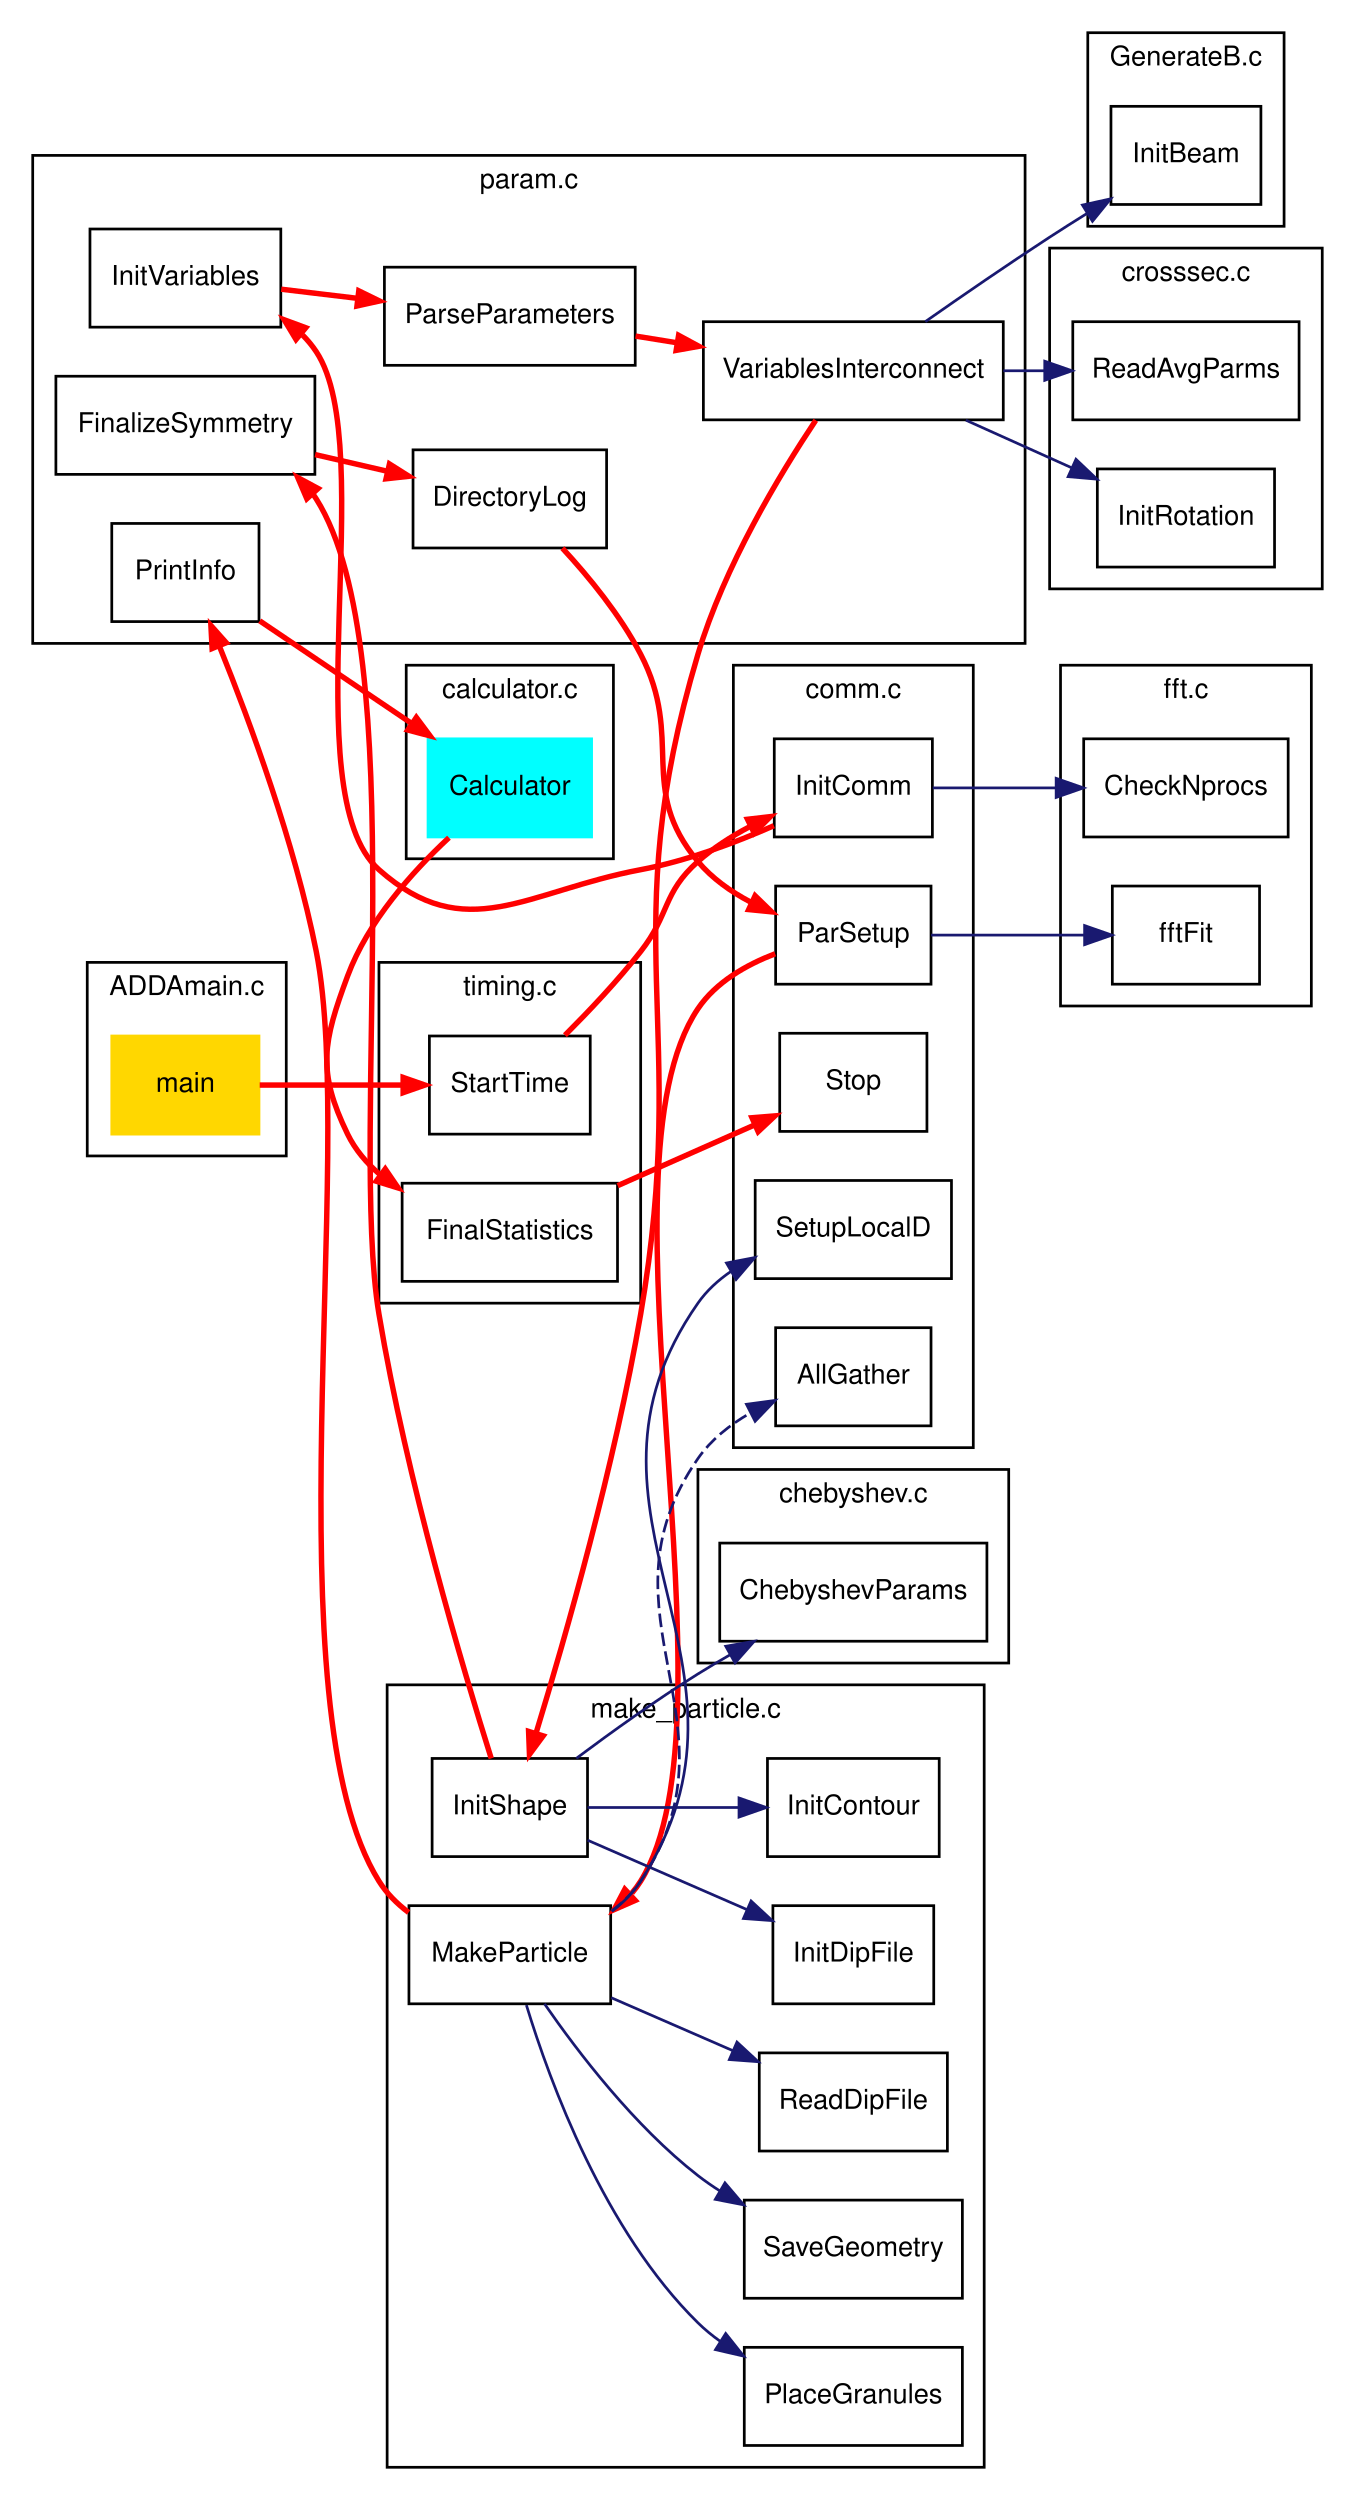
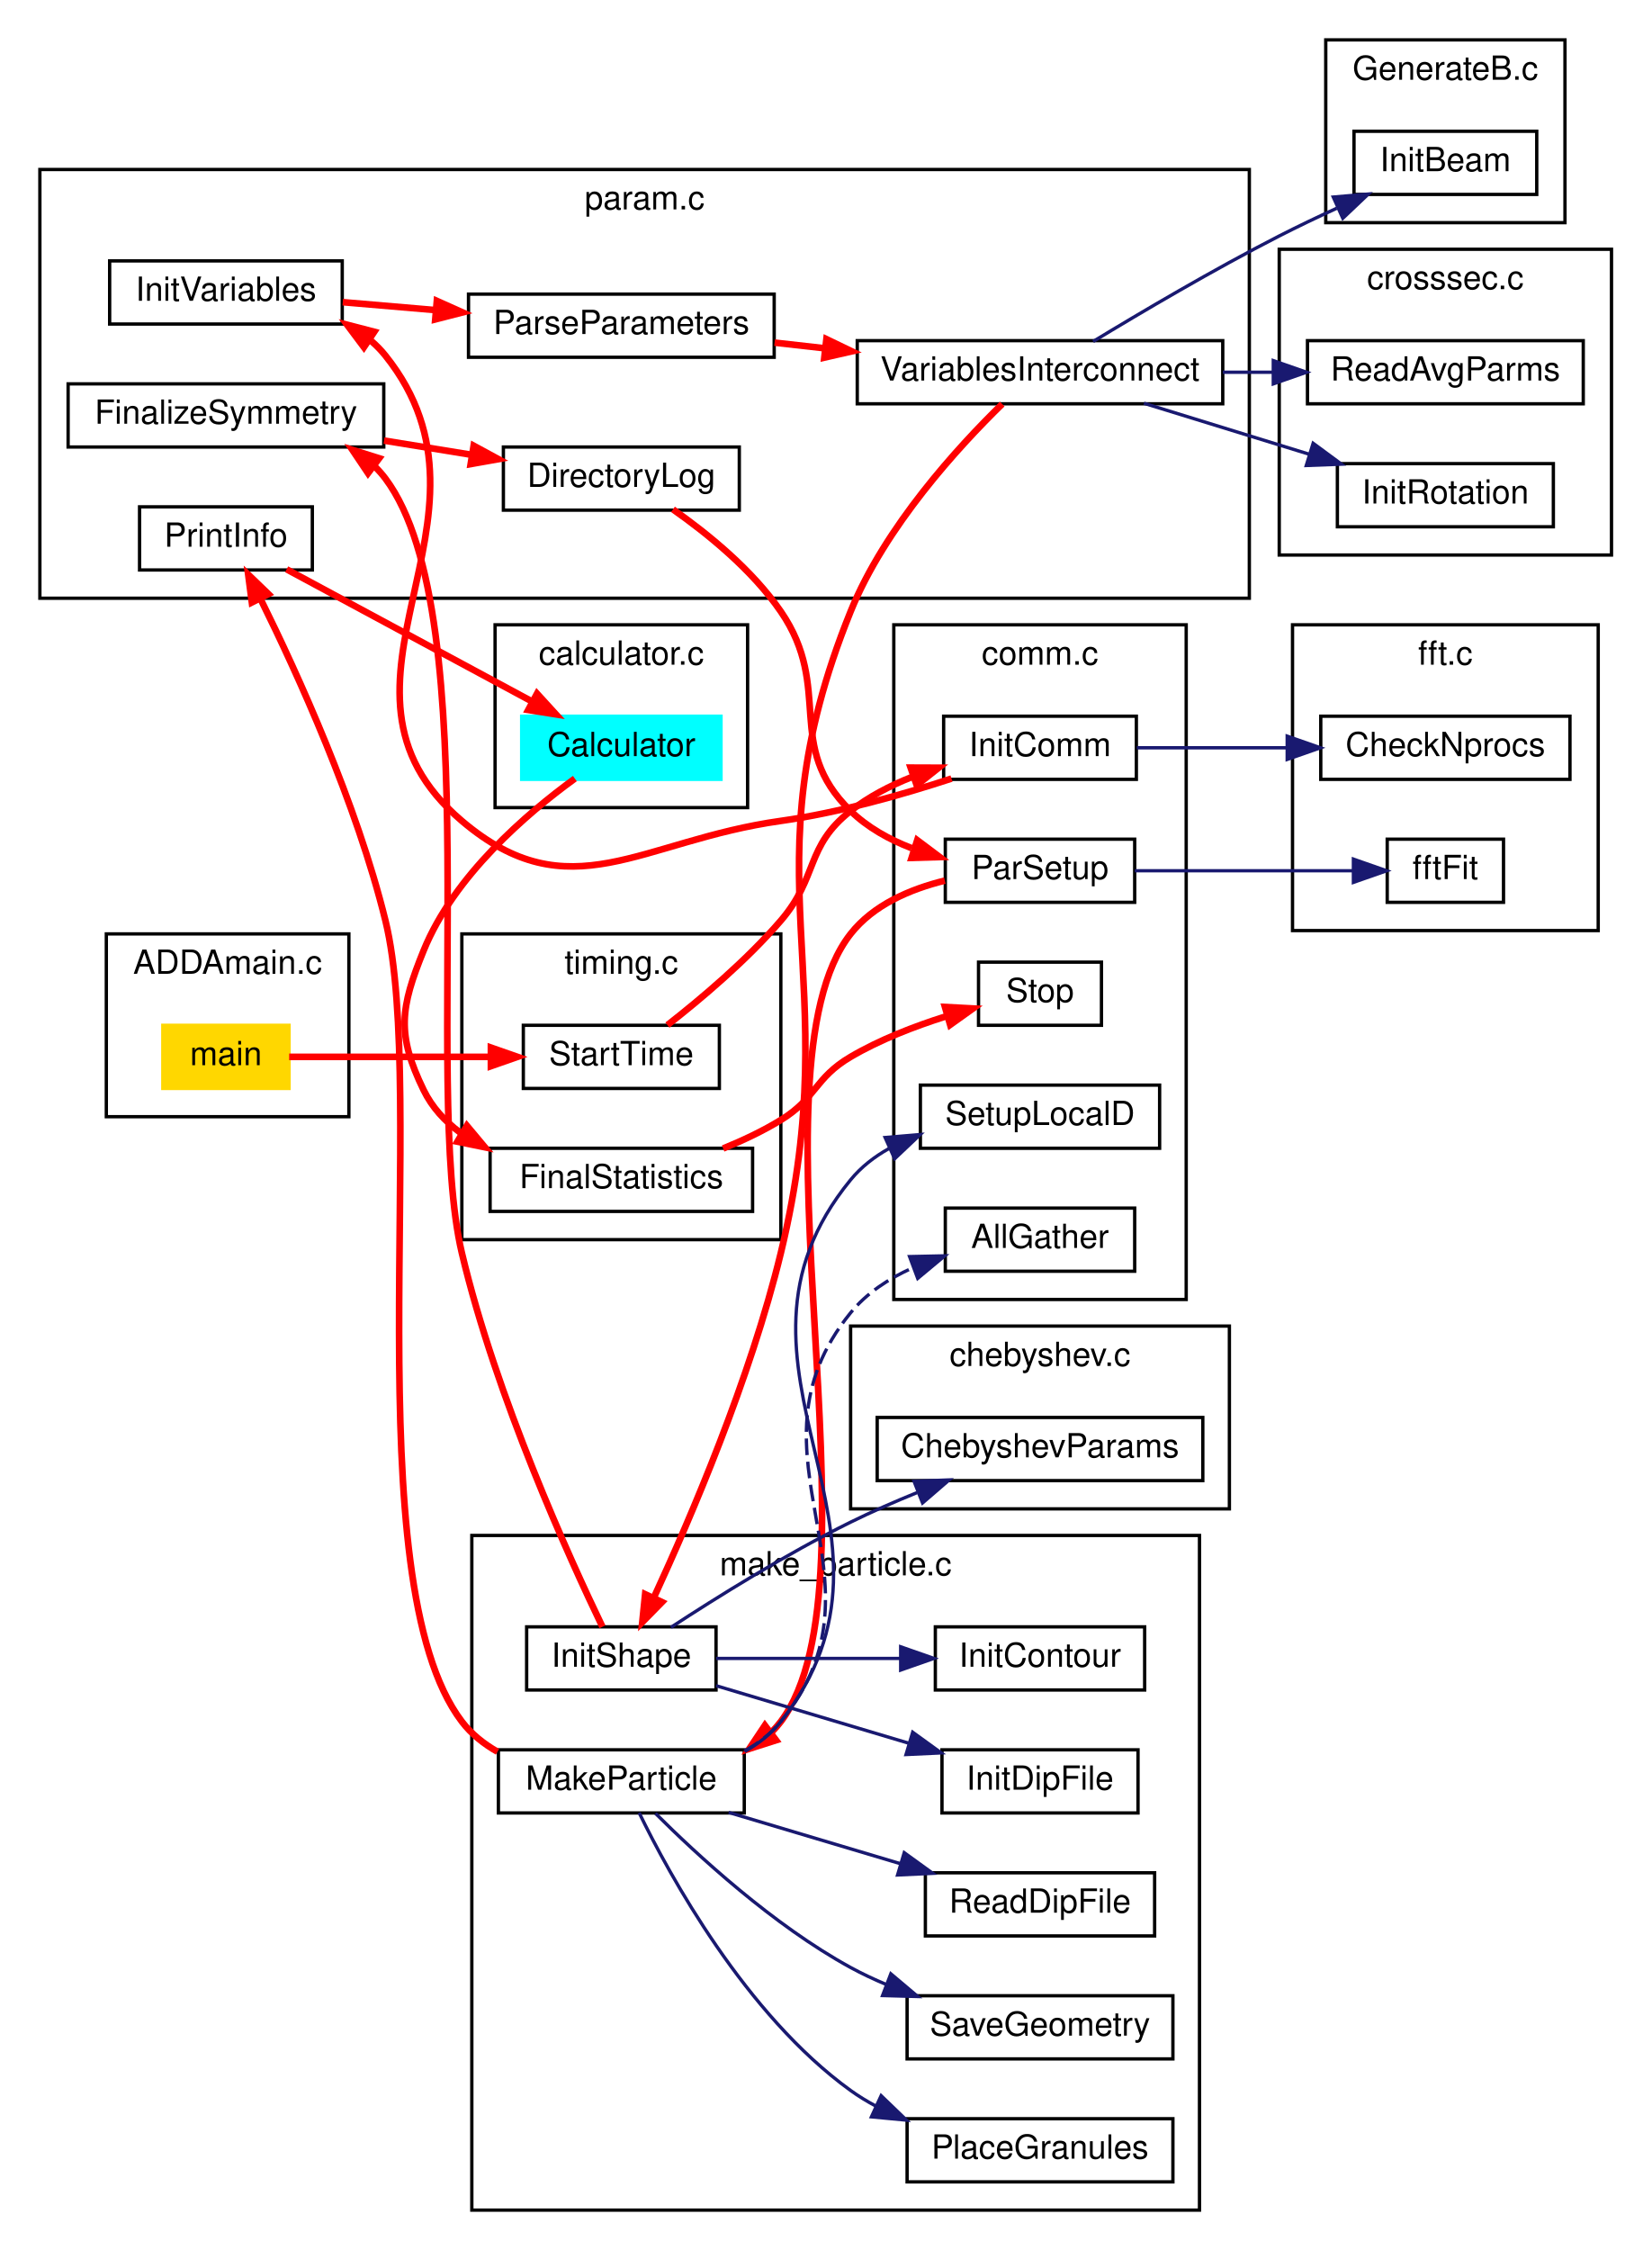
- <svg xmlns="http://www.w3.org/2000/svg" width="497pt" height="917pt" viewBox="0.00 0.00 497.00 917.00">
-   <g id="graph0" class="graph" transform="scale(1 1) rotate(0) translate(4 913)">
-     <polygon fill="white" stroke="white" points="-4,5 -4,-913 494,-913 494,5 -4,5" />
+ <svg xmlns="http://www.w3.org/2000/svg" width="497pt" height="677pt" viewBox="0.00 0.00 497.00 677.00">
+   <g id="graph0" class="graph" transform="scale(1 1) rotate(0) translate(4 673)">
+     <polygon fill="white" stroke="white" points="-4,5 -4,-673 494,-673 494,5 -4,5" />
    <g id="clust2" class="cluster">
-       <polygon fill="none" stroke="black" points="135,-435 135,-560 231,-560 231,-435 135,-435" />
-       <text text-anchor="middle" x="183" y="-548" font-family="Helvetica,sans-Serif" font-size="10.00">timing.c</text>
+       <polygon fill="none" stroke="black" points="135,-300 135,-392 231,-392 231,-300 135,-300" />
+       <text text-anchor="middle" x="183" y="-380" font-family="Helvetica,sans-Serif" font-size="10.00">timing.c</text>
+     </g>
+     <g id="clust3" class="cluster">
+       <polygon fill="none" stroke="black" points="265,-282 265,-485 353,-485 353,-282 265,-282" />
+       <text text-anchor="middle" x="309" y="-473" font-family="Helvetica,sans-Serif" font-size="10.00">comm.c</text>
    </g>
    <g id="clust4" class="cluster">
-       <polygon fill="none" stroke="black" points="138,-8 138,-295 357,-295 357,-8 138,-8" />
-       <text text-anchor="middle" x="247.5" y="-283" font-family="Helvetica,sans-Serif" font-size="10.00">make_particle.c</text>
+       <polygon fill="none" stroke="black" points="138,-8 138,-211 357,-211 357,-8 138,-8" />
+       <text text-anchor="middle" x="247.5" y="-199" font-family="Helvetica,sans-Serif" font-size="10.00">make_particle.c</text>
    </g>
    <g id="clust5" class="cluster">
-       <polygon fill="none" stroke="black" points="8,-677 8,-856 372,-856 372,-677 8,-677" />
-       <text text-anchor="middle" x="190" y="-844" font-family="Helvetica,sans-Serif" font-size="10.00">param.c</text>
+       <polygon fill="none" stroke="black" points="8,-493 8,-622 372,-622 372,-493 8,-493" />
+       <text text-anchor="middle" x="190" y="-610" font-family="Helvetica,sans-Serif" font-size="10.00">param.c</text>
+     </g>
+     <g id="clust6" class="cluster">
+       <polygon fill="none" stroke="black" points="145,-430 145,-485 221,-485 221,-430 145,-430" />
+       <text text-anchor="middle" x="183" y="-473" font-family="Helvetica,sans-Serif" font-size="10.00">calculator.c</text>
+     </g>
+     <g id="clust7" class="cluster">
+       <polygon fill="none" stroke="black" points="395,-606 395,-661 467,-661 467,-606 395,-606" />
+       <text text-anchor="middle" x="431" y="-649" font-family="Helvetica,sans-Serif" font-size="10.00">GenerateB.c</text>
+     </g>
+     <g id="clust8" class="cluster">
+       <polygon fill="none" stroke="black" points="381,-506 381,-598 481,-598 481,-506 381,-506" />
+       <text text-anchor="middle" x="431" y="-586" font-family="Helvetica,sans-Serif" font-size="10.00">crosssec.c</text>
+     </g>
+     <g id="clust1" class="cluster">
+       <polygon fill="none" stroke="black" points="28,-337 28,-392 101,-392 101,-337 28,-337" />
+       <text text-anchor="middle" x="64.5" y="-380" font-family="Helvetica,sans-Serif" font-size="10.00">ADDAmain.c</text>
    </g>
    <g id="clust9" class="cluster">
-       <polygon fill="none" stroke="black" points="252,-303 252,-374 366,-374 366,-303 252,-303" />
-       <text text-anchor="middle" x="309" y="-362" font-family="Helvetica,sans-Serif" font-size="10.00">chebyshev.c</text>
-     </g>
-     <g id="clust1" class="cluster">
-       <polygon fill="none" stroke="black" points="28,-489 28,-560 101,-560 101,-489 28,-489" />
-       <text text-anchor="middle" x="64.5" y="-548" font-family="Helvetica,sans-Serif" font-size="10.00">ADDAmain.c</text>
-     </g>
-     <g id="clust3" class="cluster">
-       <polygon fill="none" stroke="black" points="265,-382 265,-669 353,-669 353,-382 265,-382" />
-       <text text-anchor="middle" x="309" y="-657" font-family="Helvetica,sans-Serif" font-size="10.00">comm.c</text>
-     </g>
-     <g id="clust6" class="cluster">
-       <polygon fill="none" stroke="black" points="145,-598 145,-669 221,-669 221,-598 145,-598" />
-       <text text-anchor="middle" x="183" y="-657" font-family="Helvetica,sans-Serif" font-size="10.00">calculator.c</text>
-     </g>
-     <g id="clust7" class="cluster">
-       <polygon fill="none" stroke="black" points="395,-830 395,-901 467,-901 467,-830 395,-830" />
-       <text text-anchor="middle" x="431" y="-889" font-family="Helvetica,sans-Serif" font-size="10.00">GenerateB.c</text>
-     </g>
-     <g id="clust8" class="cluster">
-       <polygon fill="none" stroke="black" points="381,-697 381,-822 481,-822 481,-697 381,-697" />
-       <text text-anchor="middle" x="431" y="-810" font-family="Helvetica,sans-Serif" font-size="10.00">crosssec.c</text>
+       <polygon fill="none" stroke="black" points="252,-219 252,-274 366,-274 366,-219 252,-219" />
+       <text text-anchor="middle" x="309" y="-262" font-family="Helvetica,sans-Serif" font-size="10.00">chebyshev.c</text>
    </g>
    <g id="clust10" class="cluster">
-       <polygon fill="none" stroke="black" points="385,-544 385,-669 477,-669 477,-544 385,-544" />
-       <text text-anchor="middle" x="431" y="-657" font-family="Helvetica,sans-Serif" font-size="10.00">fft.c</text>
+       <polygon fill="none" stroke="black" points="385,-393 385,-485 477,-485 477,-393 385,-393" />
+       <text text-anchor="middle" x="431" y="-473" font-family="Helvetica,sans-Serif" font-size="10.00">fft.c</text>
    </g>
    <g id="node1" class="node">
-       <polygon fill="gold" stroke="gold" points="91,-533 37,-533 37,-497 91,-497 91,-533" />
-       <text text-anchor="middle" x="64" y="-512.5" font-family="Helvetica,sans-Serif" font-size="10.00">main</text>
+       <polygon fill="gold" stroke="gold" points="83,-364.5 45,-364.5 45,-345.5 83,-345.5 83,-364.5" />
+       <text text-anchor="middle" x="64" y="-352.5" font-family="Helvetica,sans-Serif" font-size="10.00">main</text>
    </g>
    <g id="node2" class="node">
-       <polygon fill="none" stroke="black" points="212.5,-533 153.5,-533 153.5,-497 212.5,-497 212.5,-533" />
-       <text text-anchor="middle" x="183" y="-512.5" font-family="Helvetica,sans-Serif" font-size="10.00">StartTime</text>
+       <polygon fill="none" stroke="black" points="212.5,-364.5 153.5,-364.5 153.5,-345.5 212.5,-345.5 212.5,-364.5" />
+       <text text-anchor="middle" x="183" y="-352.5" font-family="Helvetica,sans-Serif" font-size="10.00">StartTime</text>
    </g>
    <g id="edge6" class="edge">
-       <path fill="none" stroke="red" stroke-width="2" d="M91.257,-515C106.545,-515 126.104,-515 143.147,-515" />
-       <polygon fill="red" stroke="red" points="143.373,-518.5 153.373,-515 143.373,-511.5 143.373,-518.5" />
+       <path fill="none" stroke="red" stroke-width="2" d="M83.025,-355C98.964,-355 122.766,-355 143.033,-355" />
+       <polygon fill="red" stroke="red" points="143.25,-358.5 153.25,-355 143.25,-351.5 143.25,-358.5" />
    </g>
    <g id="node4" class="node">
-       <polygon fill="none" stroke="black" points="338,-642 280,-642 280,-606 338,-606 338,-642" />
-       <text text-anchor="middle" x="309" y="-621.5" font-family="Helvetica,sans-Serif" font-size="10.00">InitComm</text>
+       <polygon fill="none" stroke="black" points="338,-457.5 280,-457.5 280,-438.5 338,-438.5 338,-457.5" />
+       <text text-anchor="middle" x="309" y="-445.5" font-family="Helvetica,sans-Serif" font-size="10.00">InitComm</text>
    </g>
    <g id="edge7" class="edge">
-       <path fill="none" stroke="red" stroke-width="2" d="M203.218,-533.286C212.114,-542.176 222.556,-553.245 231,-564 241.736,-577.673 239.007,-585.45 252,-597 257.546,-601.93 264.152,-606.159 270.849,-609.709" />
-       <polygon fill="red" stroke="red" points="269.422,-612.907 279.946,-614.129 272.481,-606.611 269.422,-612.907" />
+       <path fill="none" stroke="red" stroke-width="2" d="M196.867,-364.564C206.856,-372.362 220.694,-384.012 231,-396 242.333,-409.183 238.326,-418.265 252,-429 257.426,-433.26 263.861,-436.592 270.401,-439.191" />
+       <polygon fill="red" stroke="red" points="269.36,-442.534 279.955,-442.495 271.649,-435.918 269.36,-442.534" />
    </g>
    <g id="node3" class="node">
-       <polygon fill="none" stroke="black" points="222.5,-479 143.5,-479 143.5,-443 222.5,-443 222.5,-479" />
-       <text text-anchor="middle" x="183" y="-458.5" font-family="Helvetica,sans-Serif" font-size="10.00">FinalStatistics</text>
+       <polygon fill="none" stroke="black" points="222.5,-327.5 143.5,-327.5 143.5,-308.5 222.5,-308.5 222.5,-327.5" />
+       <text text-anchor="middle" x="183" y="-315.5" font-family="Helvetica,sans-Serif" font-size="10.00">FinalStatistics</text>
    </g>
    <g id="node7" class="node">
-       <polygon fill="none" stroke="black" points="336,-534 282,-534 282,-498 336,-498 336,-534" />
-       <text text-anchor="middle" x="309" y="-513.5" font-family="Helvetica,sans-Serif" font-size="10.00">Stop</text>
+       <polygon fill="none" stroke="black" points="327.5,-383.5 290.5,-383.5 290.5,-364.5 327.5,-364.5 327.5,-383.5" />
+       <text text-anchor="middle" x="309" y="-371.5" font-family="Helvetica,sans-Serif" font-size="10.00">Stop</text>
    </g>
    <g id="edge19" class="edge">
-       <path fill="none" stroke="red" stroke-width="2" d="M222.555,-478.101C238.451,-485.152 256.759,-493.272 272.34,-500.183" />
-       <polygon fill="red" stroke="red" points="271.083,-503.454 281.644,-504.31 273.921,-497.056 271.083,-503.454" />
+       <path fill="none" stroke="red" stroke-width="2" d="M213.629,-327.428C219.575,-329.845 225.639,-332.709 231,-336 241.726,-342.585 241.148,-348.623 252,-355 260.775,-360.157 271.153,-364.169 280.575,-367.15" />
+       <polygon fill="red" stroke="red" points="279.723,-370.547 290.303,-369.985 281.682,-363.827 279.723,-370.547" />
    </g>
    <g id="node16" class="node">
-       <polygon fill="none" stroke="black" points="99,-829 29,-829 29,-793 99,-793 99,-829" />
-       <text text-anchor="middle" x="64" y="-808.5" font-family="Helvetica,sans-Serif" font-size="10.00">InitVariables</text>
+       <polygon fill="none" stroke="black" points="99,-594.5 29,-594.5 29,-575.5 99,-575.5 99,-594.5" />
+       <text text-anchor="middle" x="64" y="-582.5" font-family="Helvetica,sans-Serif" font-size="10.00">InitVariables</text>
    </g>
    <g id="edge8" class="edge">
-       <path fill="none" stroke="red" stroke-width="2" d="M279.862,-610.13C265.597,-603.857 247.779,-597.153 231,-594 189.067,-586.12 166.931,-565.701 135,-594 103.171,-622.209 135.482,-748.54 112,-784 110.545,-786.197 108.846,-788.236 106.974,-790.126" />
-       <polygon fill="red" stroke="red" points="104.515,-787.619 99.045,-796.692 108.979,-793.01 104.515,-787.619" />
+       <path fill="none" stroke="red" stroke-width="2" d="M282.369,-438.737C267.573,-433.883 248.486,-428.449 231,-426 188.746,-420.082 167.524,-398.384 135,-426 86.934,-466.814 151.39,-516.761 112,-566 110.722,-567.598 109.288,-569.062 107.737,-570.404" />
+       <polygon fill="red" stroke="red" points="105.541,-567.663 99.192,-576.145 109.445,-573.474 105.541,-567.663" />
    </g>
    <g id="node28" class="node">
-       <polygon fill="none" stroke="black" points="468.5,-642 393.5,-642 393.5,-606 468.5,-606 468.5,-642" />
-       <text text-anchor="middle" x="431" y="-621.5" font-family="Helvetica,sans-Serif" font-size="10.00">CheckNprocs</text>
+       <polygon fill="none" stroke="black" points="468.5,-457.5 393.5,-457.5 393.5,-438.5 468.5,-438.5 468.5,-457.5" />
+       <text text-anchor="middle" x="431" y="-445.5" font-family="Helvetica,sans-Serif" font-size="10.00">CheckNprocs</text>
    </g>
    <g id="edge26" class="edge">
-       <path fill="none" stroke="midnightblue" d="M338.135,-624C351.531,-624 367.912,-624 383.113,-624" />
-       <polygon fill="midnightblue" stroke="midnightblue" points="383.396,-627.5 393.396,-624 383.396,-620.5 383.396,-627.5" />
+       <path fill="none" stroke="midnightblue" d="M338.135,-448C351.531,-448 367.912,-448 383.113,-448" />
+       <polygon fill="midnightblue" stroke="midnightblue" points="383.396,-451.5 393.396,-448 383.396,-444.5 383.396,-451.5" />
    </g>
    <g id="node5" class="node">
-       <polygon fill="none" stroke="black" points="337.5,-588 280.5,-588 280.5,-552 337.5,-552 337.5,-588" />
-       <text text-anchor="middle" x="309" y="-567.5" font-family="Helvetica,sans-Serif" font-size="10.00">ParSetup</text>
+       <polygon fill="none" stroke="black" points="337.5,-420.5 280.5,-420.5 280.5,-401.5 337.5,-401.5 337.5,-420.5" />
+       <text text-anchor="middle" x="309" y="-408.5" font-family="Helvetica,sans-Serif" font-size="10.00">ParSetup</text>
    </g>
    <g id="node12" class="node">
-       <polygon fill="none" stroke="black" points="220,-214 146,-214 146,-178 220,-178 220,-214" />
-       <text text-anchor="middle" x="183" y="-193.5" font-family="Helvetica,sans-Serif" font-size="10.00">MakeParticle</text>
+       <polygon fill="none" stroke="black" points="220,-146.5 146,-146.5 146,-127.5 220,-127.5 220,-146.5" />
+       <text text-anchor="middle" x="183" y="-134.5" font-family="Helvetica,sans-Serif" font-size="10.00">MakeParticle</text>
    </g>
    <g id="edge15" class="edge">
-       <path fill="none" stroke="red" stroke-width="2" d="M280.32,-563.163C269.709,-559.095 258.58,-552.753 252,-543 212.142,-483.924 268.7,-283.475 231,-223 230.042,-221.463 228.962,-220.004 227.784,-218.621" />
-       <polygon fill="red" stroke="red" points="229.837,-215.751 220.132,-211.501 225.069,-220.875 229.837,-215.751" />
+       <path fill="none" stroke="red" stroke-width="2" d="M280.36,-408.033C269.888,-405.462 258.851,-400.718 252,-392 219.331,-350.427 262.859,-197.196 231,-155 230.2,-153.941 229.33,-152.944 228.401,-152.006" />
+       <polygon fill="red" stroke="red" points="230.391,-149.123 220.298,-145.902 226.179,-154.714 230.391,-149.123" />
    </g>
    <g id="node27" class="node">
-       <polygon fill="none" stroke="black" points="458,-588 404,-588 404,-552 458,-552 458,-588" />
-       <text text-anchor="middle" x="431" y="-567.5" font-family="Helvetica,sans-Serif" font-size="10.00">fftFit</text>
+       <polygon fill="none" stroke="black" points="448.5,-420.5 413.5,-420.5 413.5,-401.5 448.5,-401.5 448.5,-420.5" />
+       <text text-anchor="middle" x="431" y="-408.5" font-family="Helvetica,sans-Serif" font-size="10.00">fftFit</text>
    </g>
    <g id="edge25" class="edge">
-       <path fill="none" stroke="midnightblue" d="M337.53,-570C354.189,-570 375.627,-570 393.666,-570" />
-       <polygon fill="midnightblue" stroke="midnightblue" points="393.832,-573.5 403.832,-570 393.832,-566.5 393.832,-573.5" />
+       <path fill="none" stroke="midnightblue" d="M337.53,-411C357.264,-411 383.704,-411 403.256,-411" />
+       <polygon fill="midnightblue" stroke="midnightblue" points="403.323,-414.5 413.323,-411 403.323,-407.5 403.323,-414.5" />
    </g>
    <g id="node6" class="node">
-       <polygon fill="none" stroke="black" points="345,-480 273,-480 273,-444 345,-444 345,-480" />
-       <text text-anchor="middle" x="309" y="-459.5" font-family="Helvetica,sans-Serif" font-size="10.00">SetupLocalD</text>
+       <polygon fill="none" stroke="black" points="345,-346.5 273,-346.5 273,-327.5 345,-327.5 345,-346.5" />
+       <text text-anchor="middle" x="309" y="-334.5" font-family="Helvetica,sans-Serif" font-size="10.00">SetupLocalD</text>
    </g>
    <g id="node8" class="node">
-       <polygon fill="none" stroke="black" points="337.5,-426 280.5,-426 280.5,-390 337.5,-390 337.5,-426" />
-       <text text-anchor="middle" x="309" y="-405.5" font-family="Helvetica,sans-Serif" font-size="10.00">AllGather</text>
+       <polygon fill="none" stroke="black" points="337.5,-309.5 280.5,-309.5 280.5,-290.5 337.5,-290.5 337.5,-309.5" />
+       <text text-anchor="middle" x="309" y="-297.5" font-family="Helvetica,sans-Serif" font-size="10.00">AllGather</text>
    </g>
    <g id="node9" class="node">
-       <polygon fill="none" stroke="black" points="211.5,-268 154.5,-268 154.5,-232 211.5,-232 211.5,-268" />
-       <text text-anchor="middle" x="183" y="-247.5" font-family="Helvetica,sans-Serif" font-size="10.00">InitShape</text>
+       <polygon fill="none" stroke="black" points="211.5,-183.5 154.5,-183.5 154.5,-164.5 211.5,-164.5 211.5,-183.5" />
+       <text text-anchor="middle" x="183" y="-171.5" font-family="Helvetica,sans-Serif" font-size="10.00">InitShape</text>
    </g>
    <g id="node10" class="node">
-       <polygon fill="none" stroke="black" points="338.5,-214 279.5,-214 279.5,-178 338.5,-178 338.5,-214" />
-       <text text-anchor="middle" x="309" y="-193.5" font-family="Helvetica,sans-Serif" font-size="10.00">InitDipFile</text>
+       <polygon fill="none" stroke="black" points="338.5,-146.5 279.5,-146.5 279.5,-127.5 338.5,-127.5 338.5,-146.5" />
+       <text text-anchor="middle" x="309" y="-134.5" font-family="Helvetica,sans-Serif" font-size="10.00">InitDipFile</text>
    </g>
    <g id="edge1" class="edge">
-       <path fill="none" stroke="midnightblue" d="M211.52,-238.016C228.732,-230.52 251.144,-220.76 270.034,-212.534" />
-       <polygon fill="midnightblue" stroke="midnightblue" points="271.494,-215.715 279.265,-208.514 268.699,-209.298 271.494,-215.715" />
+       <path fill="none" stroke="midnightblue" d="M211.52,-165.789C228.575,-160.699 250.735,-154.087 269.515,-148.483" />
+       <polygon fill="midnightblue" stroke="midnightblue" points="270.683,-151.788 279.265,-145.574 268.681,-145.08 270.683,-151.788" />
    </g>
    <g id="node11" class="node">
-       <polygon fill="none" stroke="black" points="340.5,-268 277.5,-268 277.5,-232 340.5,-232 340.5,-268" />
-       <text text-anchor="middle" x="309" y="-247.5" font-family="Helvetica,sans-Serif" font-size="10.00">InitContour</text>
+       <polygon fill="none" stroke="black" points="340.5,-183.5 277.5,-183.5 277.5,-164.5 340.5,-164.5 340.5,-183.5" />
+       <text text-anchor="middle" x="309" y="-171.5" font-family="Helvetica,sans-Serif" font-size="10.00">InitContour</text>
    </g>
    <g id="edge2" class="edge">
-       <path fill="none" stroke="midnightblue" d="M211.52,-250C227.819,-250 248.779,-250 266.997,-250" />
-       <polygon fill="midnightblue" stroke="midnightblue" points="267.069,-253.5 277.069,-250 267.069,-246.5 267.069,-253.5" />
+       <path fill="none" stroke="midnightblue" d="M211.52,-174C227.819,-174 248.779,-174 266.997,-174" />
+       <polygon fill="midnightblue" stroke="midnightblue" points="267.069,-177.5 277.069,-174 267.069,-170.5 267.069,-177.5" />
    </g>
    <g id="node19" class="node">
-       <polygon fill="none" stroke="black" points="111.5,-775 16.5,-775 16.5,-739 111.5,-739 111.5,-775" />
-       <text text-anchor="middle" x="64" y="-754.5" font-family="Helvetica,sans-Serif" font-size="10.00">FinalizeSymmetry</text>
+       <polygon fill="none" stroke="black" points="111.5,-557.5 16.5,-557.5 16.5,-538.5 111.5,-538.5 111.5,-557.5" />
+       <text text-anchor="middle" x="64" y="-545.5" font-family="Helvetica,sans-Serif" font-size="10.00">FinalizeSymmetry</text>
    </g>
    <g id="edge12" class="edge">
-       <path fill="none" stroke="red" stroke-width="2" d="M176.184,-268.011C166.017,-300.295 145.13,-370.317 135,-431 124.027,-496.731 147.572,-673.647 112,-730 111.67,-730.522 111.327,-731.035 110.97,-731.54" />
-       <polygon fill="red" stroke="red" points="108.361,-729.206 104.197,-738.948 113.528,-733.929 108.361,-729.206" />
+       <path fill="none" stroke="red" stroke-width="2" d="M177.307,-183.521C167.593,-203.701 145.327,-252.494 135,-296 122.984,-346.623 143.176,-487.346 112,-529 111.077,-530.233 110.061,-531.386 108.968,-532.465" />
+       <polygon fill="red" stroke="red" points="106.739,-529.761 100.829,-538.555 110.933,-535.366 106.739,-529.761" />
    </g>
    <g id="node26" class="node">
-       <polygon fill="none" stroke="black" points="358,-347 260,-347 260,-311 358,-311 358,-347" />
-       <text text-anchor="middle" x="309" y="-326.5" font-family="Helvetica,sans-Serif" font-size="10.00">ChebyshevParams</text>
+       <polygon fill="none" stroke="black" points="358,-246.5 260,-246.5 260,-227.5 358,-227.5 358,-246.5" />
+       <text text-anchor="middle" x="309" y="-234.5" font-family="Helvetica,sans-Serif" font-size="10.00">ChebyshevParams</text>
    </g>
    <g id="edge23" class="edge">
-       <path fill="none" stroke="midnightblue" d="M207.385,-268.026C220.262,-277.649 236.694,-289.444 252,-299 255.786,-301.364 259.775,-303.73 263.807,-306.039" />
-       <polygon fill="midnightblue" stroke="midnightblue" points="262.206,-309.153 272.643,-310.978 265.622,-303.043 262.206,-309.153" />
+       <path fill="none" stroke="midnightblue" d="M197.935,-183.355C211.413,-192.171 232.592,-205.422 252,-215 258.356,-218.137 265.278,-221.157 272.018,-223.901" />
+       <polygon fill="midnightblue" stroke="midnightblue" points="271.09,-227.297 281.677,-227.706 273.655,-220.784 271.09,-227.297" />
    </g>
    <g id="node13" class="node">
-       <polygon fill="none" stroke="black" points="343.5,-160 274.5,-160 274.5,-124 343.5,-124 343.5,-160" />
-       <text text-anchor="middle" x="309" y="-139.5" font-family="Helvetica,sans-Serif" font-size="10.00">ReadDipFile</text>
+       <polygon fill="none" stroke="black" points="343.5,-109.5 274.5,-109.5 274.5,-90.5 343.5,-90.5 343.5,-109.5" />
+       <text text-anchor="middle" x="309" y="-97.5" font-family="Helvetica,sans-Serif" font-size="10.00">ReadDipFile</text>
    </g>
    <g id="edge3" class="edge">
-       <path fill="none" stroke="midnightblue" d="M220.199,-180.236C234.156,-174.158 250.235,-167.156 264.789,-160.818" />
-       <polygon fill="midnightblue" stroke="midnightblue" points="266.324,-163.967 274.095,-156.765 263.529,-157.549 266.324,-163.967" />
+       <path fill="none" stroke="midnightblue" d="M215.29,-127.663C231.004,-122.975 250.238,-117.235 267.106,-112.202" />
+       <polygon fill="midnightblue" stroke="midnightblue" points="268.138,-115.547 276.72,-109.334 266.136,-108.839 268.138,-115.547" />
    </g>
    <g id="node14" class="node">
-       <polygon fill="none" stroke="black" points="349,-52 269,-52 269,-16 349,-16 349,-52" />
-       <text text-anchor="middle" x="309" y="-31.5" font-family="Helvetica,sans-Serif" font-size="10.00">PlaceGranules</text>
+       <polygon fill="none" stroke="black" points="349,-35.5 269,-35.5 269,-16.5 349,-16.5 349,-35.5" />
+       <text text-anchor="middle" x="309" y="-23.5" font-family="Helvetica,sans-Serif" font-size="10.00">PlaceGranules</text>
    </g>
    <g id="edge4" class="edge">
-       <path fill="none" stroke="midnightblue" d="M189.079,-177.54C197.718,-149.183 217.748,-94.663 252,-61 254.501,-58.542 257.268,-56.274 260.195,-54.186" />
-       <polygon fill="midnightblue" stroke="midnightblue" points="262.185,-57.069 268.774,-48.772 258.45,-51.148 262.185,-57.069" />
+       <path fill="none" stroke="midnightblue" d="M188.356,-127.564C197.474,-108.839 220.375,-66.828 252,-44 254.368,-42.291 256.905,-40.739 259.545,-39.331" />
+       <polygon fill="midnightblue" stroke="midnightblue" points="261.188,-42.428 268.815,-35.075 258.267,-36.066 261.188,-42.428" />
    </g>
    <g id="node15" class="node">
-       <polygon fill="none" stroke="black" points="349,-106 269,-106 269,-70 349,-70 349,-106" />
-       <text text-anchor="middle" x="309" y="-85.5" font-family="Helvetica,sans-Serif" font-size="10.00">SaveGeometry</text>
+       <polygon fill="none" stroke="black" points="349,-72.5 269,-72.5 269,-53.5 349,-53.5 349,-72.5" />
+       <text text-anchor="middle" x="309" y="-60.5" font-family="Helvetica,sans-Serif" font-size="10.00">SaveGeometry</text>
    </g>
    <g id="edge5" class="edge">
-       <path fill="none" stroke="midnightblue" d="M195.731,-177.978C208.043,-160.164 228.807,-133.031 252,-115 254.556,-113.013 257.283,-111.12 260.104,-109.328" />
-       <polygon fill="midnightblue" stroke="midnightblue" points="261.912,-112.325 268.777,-104.256 258.378,-106.282 261.912,-112.325" />
+       <path fill="none" stroke="midnightblue" d="M193.273,-127.371C205.625,-115.043 228.646,-93.757 252,-81 255.431,-79.126 259.088,-77.41 262.827,-75.846" />
+       <polygon fill="midnightblue" stroke="midnightblue" points="264.109,-79.103 272.206,-72.271 261.616,-72.562 264.109,-79.103" />
    </g>
    <g id="node21" class="node">
-       <polygon fill="none" stroke="black" points="91,-721 37,-721 37,-685 91,-685 91,-721" />
-       <text text-anchor="middle" x="64" y="-700.5" font-family="Helvetica,sans-Serif" font-size="10.00">PrintInfo</text>
+       <polygon fill="none" stroke="black" points="90,-520.5 38,-520.5 38,-501.5 90,-501.5 90,-520.5" />
+       <text text-anchor="middle" x="64" y="-508.5" font-family="Helvetica,sans-Serif" font-size="10.00">PrintInfo</text>
    </g>
    <g id="edge16" class="edge">
-       <path fill="none" stroke="red" stroke-width="2" d="M145.875,-211.505C141.611,-214.725 137.792,-218.531 135,-223 94.762,-287.415 126.843,-489.515 112,-564 104.063,-603.828 87.784,-647.956 76.632,-675.583" />
-       <polygon fill="red" stroke="red" points="73.336,-674.396 72.78,-684.976 79.812,-677.052 73.336,-674.396" />
+       <path fill="none" stroke="red" stroke-width="2" d="M145.726,-145.92C141.598,-148.272 137.856,-151.244 135,-155 102.437,-197.825 124.87,-343.763 112,-396 103.275,-431.413 85.569,-470.22 74.554,-492.485" />
+       <polygon fill="red" stroke="red" points="71.396,-490.974 70.02,-501.479 77.647,-494.125 71.396,-490.974" />
    </g>
    <g id="edge24" class="edge">
-       <path fill="none" stroke="midnightblue" d="M220.454,-211.933C224.554,-215.065 228.241,-218.733 231,-223 282.416,-302.507 197.748,-357.4 252,-435 255.208,-439.589 259.416,-443.427 264.085,-446.629" />
-       <polygon fill="midnightblue" stroke="midnightblue" points="262.47,-449.738 272.875,-451.733 265.985,-443.685 262.47,-449.738" />
+       <path fill="none" stroke="midnightblue" d="M220.159,-146.009C224.305,-148.347 228.083,-151.292 231,-155 276.163,-212.407 205.736,-261.476 252,-318 255.166,-321.868 259.153,-324.952 263.535,-327.41" />
+       <polygon fill="midnightblue" stroke="midnightblue" points="262.389,-330.732 272.946,-331.628 265.252,-324.344 262.389,-330.732" />
    </g>
    <g id="edge27" class="edge">
-       <path fill="none" stroke="midnightblue" stroke-dasharray="5,2" d="M220.312,-212.026C224.434,-215.144 228.164,-218.783 231,-223 269.793,-280.688 212.356,-320.893 252,-378 256.776,-384.88 263.646,-390.318 270.948,-394.564" />
-       <polygon fill="midnightblue" stroke="midnightblue" points="269.802,-397.909 280.302,-399.324 272.977,-391.67 269.802,-397.909" />
+       <path fill="none" stroke="midnightblue" stroke-dasharray="5,2" d="M220.018,-146.122C224.186,-148.442 228.007,-151.352 231,-155 266.176,-197.875 217.009,-234.975 252,-278 256.848,-283.961 263.534,-288.313 270.601,-291.489" />
+       <polygon fill="midnightblue" stroke="midnightblue" points="269.746,-294.905 280.338,-295.13 272.197,-288.349 269.746,-294.905" />
    </g>
    <g id="node17" class="node">
-       <polygon fill="none" stroke="black" points="229,-815 137,-815 137,-779 229,-779 229,-815" />
-       <text text-anchor="middle" x="183" y="-794.5" font-family="Helvetica,sans-Serif" font-size="10.00">ParseParameters</text>
+       <polygon fill="none" stroke="black" points="229,-584.5 137,-584.5 137,-565.5 229,-565.5 229,-584.5" />
+       <text text-anchor="middle" x="183" y="-572.5" font-family="Helvetica,sans-Serif" font-size="10.00">ParseParameters</text>
    </g>
    <g id="edge9" class="edge">
-       <path fill="none" stroke="red" stroke-width="2" d="M99.156,-806.913C107.775,-805.882 117.251,-804.748 126.621,-803.627" />
-       <polygon fill="red" stroke="red" points="127.187,-807.084 136.701,-802.42 126.356,-800.133 127.187,-807.084" />
+       <path fill="none" stroke="red" stroke-width="2" d="M99.156,-582.081C107.775,-581.344 117.251,-580.534 126.621,-579.733" />
+       <polygon fill="red" stroke="red" points="127.035,-583.211 136.701,-578.872 126.439,-576.236 127.035,-583.211" />
    </g>
    <g id="node18" class="node">
-       <polygon fill="none" stroke="black" points="364,-795 254,-795 254,-759 364,-759 364,-795" />
-       <text text-anchor="middle" x="309" y="-774.5" font-family="Helvetica,sans-Serif" font-size="10.00">VariablesInterconnect</text>
+       <polygon fill="none" stroke="black" points="364,-570.5 254,-570.5 254,-551.5 364,-551.5 364,-570.5" />
+       <text text-anchor="middle" x="309" y="-558.5" font-family="Helvetica,sans-Serif" font-size="10.00">VariablesInterconnect</text>
    </g>
    <g id="edge10" class="edge">
-       <path fill="none" stroke="red" stroke-width="2" d="M229.118,-789.723C233.887,-788.954 238.801,-788.161 243.734,-787.366" />
-       <polygon fill="red" stroke="red" points="244.531,-790.782 253.846,-785.735 243.416,-783.872 244.531,-790.782" />
+       <path fill="none" stroke="red" stroke-width="2" d="M229.118,-569.906C233.887,-569.368 238.801,-568.813 243.734,-568.256" />
+       <polygon fill="red" stroke="red" points="244.302,-571.714 253.846,-567.114 243.516,-564.758 244.302,-571.714" />
    </g>
    <g id="edge11" class="edge">
-       <path fill="none" stroke="red" stroke-width="2" d="M295.23,-758.844C281.9,-738.843 261.625,-705.224 252,-673 221.103,-569.556 249.298,-537.398 231,-431 221.51,-375.815 203.473,-312.832 192.714,-277.607" />
-       <polygon fill="red" stroke="red" points="196.049,-276.544 189.756,-268.021 189.36,-278.609 196.049,-276.544" />
+       <path fill="none" stroke="red" stroke-width="2" d="M297.627,-551.432C284.495,-538.624 262.341,-514.54 252,-489 219.618,-409.023 251.347,-379.851 231,-296 221.815,-258.148 203.825,-216.222 192.961,-192.693" />
+       <polygon fill="red" stroke="red" points="196.077,-191.093 188.658,-183.529 189.74,-194.069 196.077,-191.093" />
    </g>
    <g id="node23" class="node">
-       <polygon fill="none" stroke="black" points="458.5,-874 403.5,-874 403.5,-838 458.5,-838 458.5,-874" />
-       <text text-anchor="middle" x="431" y="-853.5" font-family="Helvetica,sans-Serif" font-size="10.00">InitBeam</text>
+       <polygon fill="none" stroke="black" points="458.5,-633.5 403.5,-633.5 403.5,-614.5 458.5,-614.5 458.5,-633.5" />
+       <text text-anchor="middle" x="431" y="-621.5" font-family="Helvetica,sans-Serif" font-size="10.00">InitBeam</text>
    </g>
    <g id="edge20" class="edge">
-       <path fill="none" stroke="midnightblue" d="M335.405,-795.032C348.841,-804.441 365.684,-816.037 381,-826 385.382,-828.85 390.023,-831.791 394.634,-834.665" />
-       <polygon fill="midnightblue" stroke="midnightblue" points="393.04,-837.794 403.387,-840.07 396.717,-831.838 393.04,-837.794" />
+       <path fill="none" stroke="midnightblue" d="M324.988,-570.252C339.191,-578.875 361.231,-591.887 381,-602 386.531,-604.829 392.502,-607.676 398.309,-610.34" />
+       <polygon fill="midnightblue" stroke="midnightblue" points="397.265,-613.708 407.822,-614.614 400.134,-607.323 397.265,-613.708" />
    </g>
    <g id="node24" class="node">
-       <polygon fill="none" stroke="black" points="472.5,-795 389.5,-795 389.5,-759 472.5,-759 472.5,-795" />
-       <text text-anchor="middle" x="431" y="-774.5" font-family="Helvetica,sans-Serif" font-size="10.00">ReadAvgParms</text>
+       <polygon fill="none" stroke="black" points="472.5,-570.5 389.5,-570.5 389.5,-551.5 472.5,-551.5 472.5,-570.5" />
+       <text text-anchor="middle" x="431" y="-558.5" font-family="Helvetica,sans-Serif" font-size="10.00">ReadAvgParms</text>
    </g>
    <g id="edge21" class="edge">
-       <path fill="none" stroke="midnightblue" d="M364.032,-777C369.056,-777 374.135,-777 379.129,-777" />
-       <polygon fill="midnightblue" stroke="midnightblue" points="379.211,-780.5 389.211,-777 379.211,-773.5 379.211,-780.5" />
+       <path fill="none" stroke="midnightblue" d="M364.032,-561C369.056,-561 374.135,-561 379.129,-561" />
+       <polygon fill="midnightblue" stroke="midnightblue" points="379.211,-564.5 389.211,-561 379.211,-557.5 379.211,-564.5" />
    </g>
    <g id="node25" class="node">
-       <polygon fill="none" stroke="black" points="463.5,-741 398.5,-741 398.5,-705 463.5,-705 463.5,-741" />
-       <text text-anchor="middle" x="431" y="-720.5" font-family="Helvetica,sans-Serif" font-size="10.00">InitRotation</text>
+       <polygon fill="none" stroke="black" points="463.5,-533.5 398.5,-533.5 398.5,-514.5 463.5,-514.5 463.5,-533.5" />
+       <text text-anchor="middle" x="431" y="-521.5" font-family="Helvetica,sans-Serif" font-size="10.00">InitRotation</text>
    </g>
    <g id="edge22" class="edge">
-       <path fill="none" stroke="midnightblue" d="M350.292,-758.869C362.771,-753.253 376.53,-747.061 389.054,-741.426" />
-       <polygon fill="midnightblue" stroke="midnightblue" points="390.665,-744.539 398.348,-737.244 387.792,-738.156 390.665,-744.539" />
+       <path fill="none" stroke="midnightblue" d="M340.281,-551.663C355.346,-547.018 373.754,-541.343 389.967,-536.344" />
+       <polygon fill="midnightblue" stroke="midnightblue" points="391.204,-539.625 399.729,-533.334 389.141,-532.936 391.204,-539.625" />
    </g>
    <g id="node20" class="node">
-       <polygon fill="none" stroke="black" points="218.5,-748 147.5,-748 147.5,-712 218.5,-712 218.5,-748" />
-       <text text-anchor="middle" x="183" y="-727.5" font-family="Helvetica,sans-Serif" font-size="10.00">DirectoryLog</text>
+       <polygon fill="none" stroke="black" points="218.5,-538.5 147.5,-538.5 147.5,-519.5 218.5,-519.5 218.5,-538.5" />
+       <text text-anchor="middle" x="183" y="-526.5" font-family="Helvetica,sans-Serif" font-size="10.00">DirectoryLog</text>
    </g>
    <g id="edge13" class="edge">
-       <path fill="none" stroke="red" stroke-width="2" d="M111.578,-746.251C120.189,-744.264 129.159,-742.194 137.7,-740.223" />
-       <polygon fill="red" stroke="red" points="138.525,-743.625 147.482,-737.966 136.951,-736.804 138.525,-743.625" />
+       <path fill="none" stroke="red" stroke-width="2" d="M111.578,-540.436C120.095,-539.053 128.964,-537.613 137.422,-536.239" />
+       <polygon fill="red" stroke="red" points="138.172,-539.663 147.482,-534.605 137.05,-532.754 138.172,-539.663" />
    </g>
    <g id="edge14" class="edge">
-       <path fill="none" stroke="red" stroke-width="2" d="M202.282,-711.924C212.041,-701.37 223.543,-687.338 231,-673 247.169,-641.91 229.543,-623.903 252,-597 257.155,-590.824 264.055,-585.956 271.247,-582.157" />
-       <polygon fill="red" stroke="red" points="272.812,-585.29 280.404,-577.9 269.86,-578.942 272.812,-585.29" />
+       <path fill="none" stroke="red" stroke-width="2" d="M198.54,-519.733C208.875,-512.482 222.394,-501.547 231,-489 246.98,-465.701 231.767,-448.72 252,-429 257.11,-424.019 263.603,-420.417 270.342,-417.811" />
+       <polygon fill="red" stroke="red" points="271.789,-421.024 280.261,-414.662 269.671,-414.352 271.789,-421.024" />
    </g>
    <g id="node22" class="node">
-       <polygon fill="cyan" stroke="cyan" points="213,-642 153,-642 153,-606 213,-606 213,-642" />
-       <text text-anchor="middle" x="183" y="-621.5" font-family="Helvetica,sans-Serif" font-size="10.00">Calculator</text>
+       <polygon fill="cyan" stroke="cyan" points="213,-457.5 153,-457.5 153,-438.5 213,-438.5 213,-457.5" />
+       <text text-anchor="middle" x="183" y="-445.5" font-family="Helvetica,sans-Serif" font-size="10.00">Calculator</text>
    </g>
    <g id="edge17" class="edge">
-       <path fill="none" stroke="red" stroke-width="2" d="M91.257,-685.271C107.585,-674.246 128.786,-659.931 146.589,-647.91" />
-       <polygon fill="red" stroke="red" points="148.69,-650.715 155.019,-642.218 144.773,-644.913 148.69,-650.715" />
+       <path fill="none" stroke="red" stroke-width="2" d="M82.264,-501.704C101.619,-491.282 133.229,-474.261 155.671,-462.177" />
+       <polygon fill="red" stroke="red" points="157.52,-465.157 164.665,-457.334 154.201,-458.993 157.52,-465.157" />
    </g>
    <g id="edge18" class="edge">
-       <path fill="none" stroke="red" stroke-width="2" d="M160.673,-605.743C147.078,-593.11 130.939,-575.017 123.5,-555 114.521,-530.837 112.209,-520.174 123.5,-497 126.276,-491.302 130.416,-486.427 135.244,-482.277" />
-       <polygon fill="red" stroke="red" points="137.327,-485.09 143.299,-476.338 133.173,-479.455 137.327,-485.09" />
+       <path fill="none" stroke="red" stroke-width="2" d="M169.013,-438.735C154.492,-428.187 132.645,-409.473 123.5,-387 116.464,-369.71 115.324,-361.781 123.5,-345 126.015,-339.837 129.863,-335.661 134.417,-332.282" />
+       <polygon fill="red" stroke="red" points="136.445,-335.148 143.243,-327.022 132.861,-329.135 136.445,-335.148" />
    </g>
  </g>
</svg>
